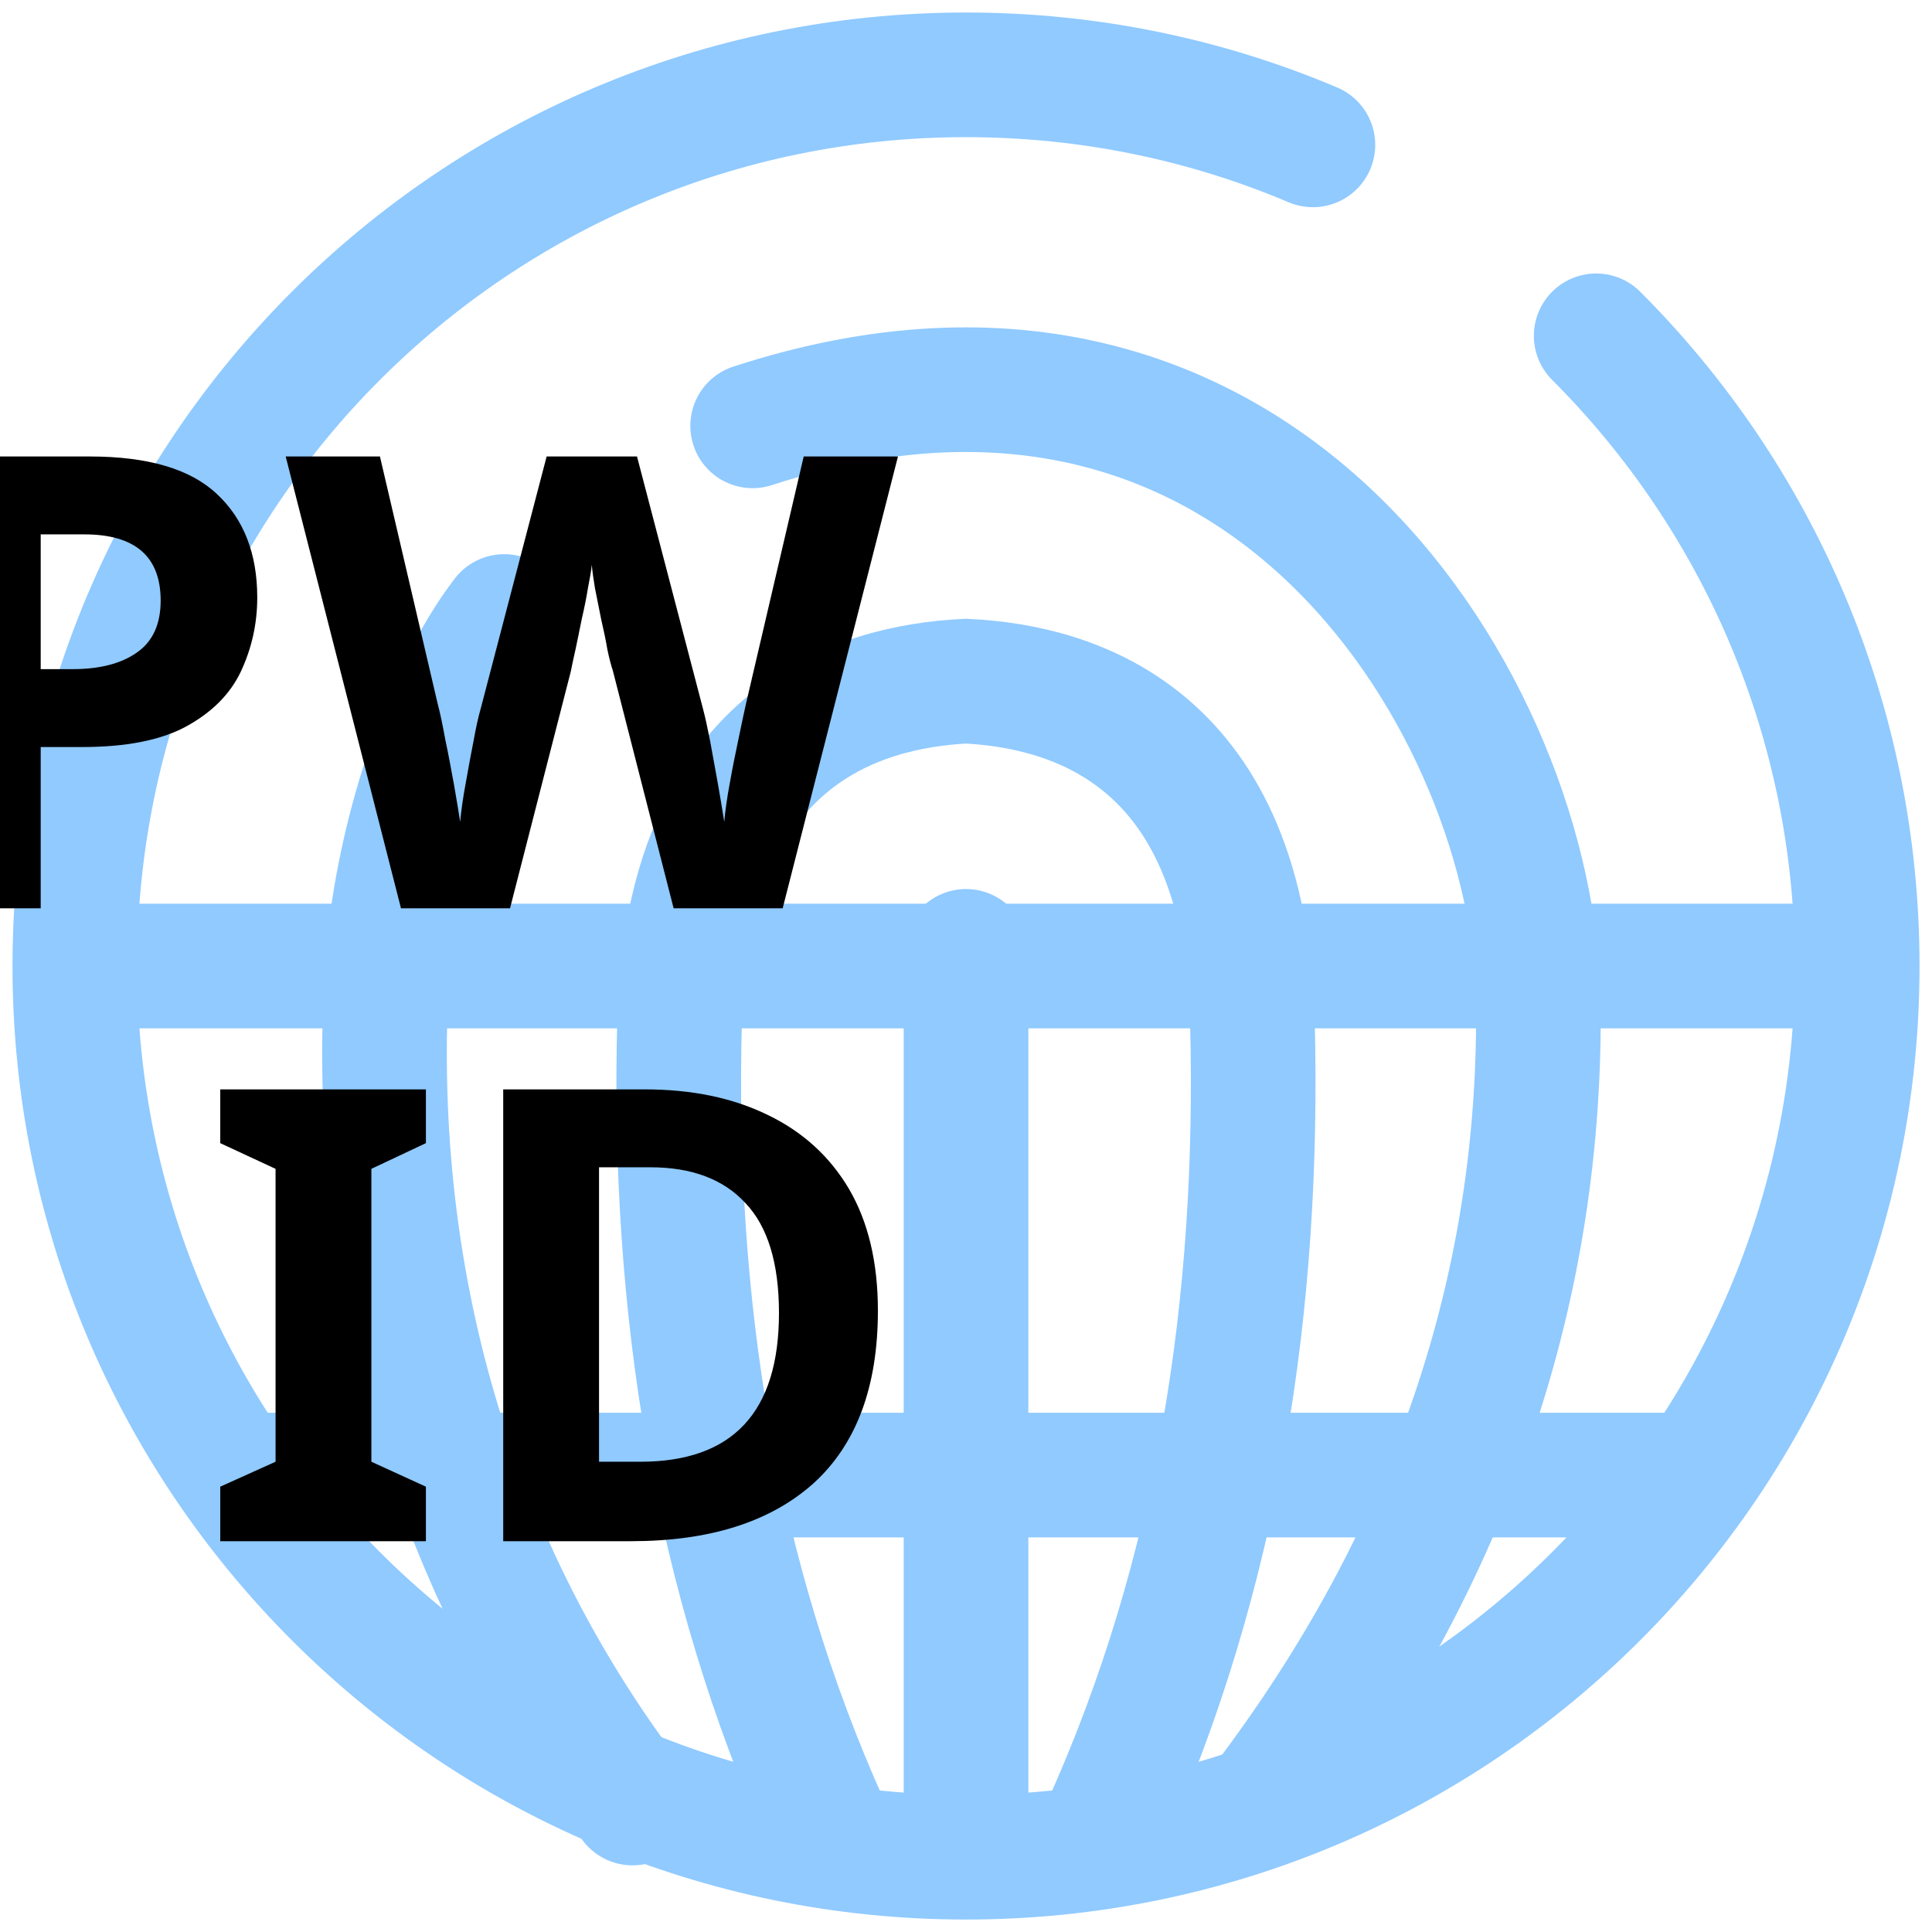
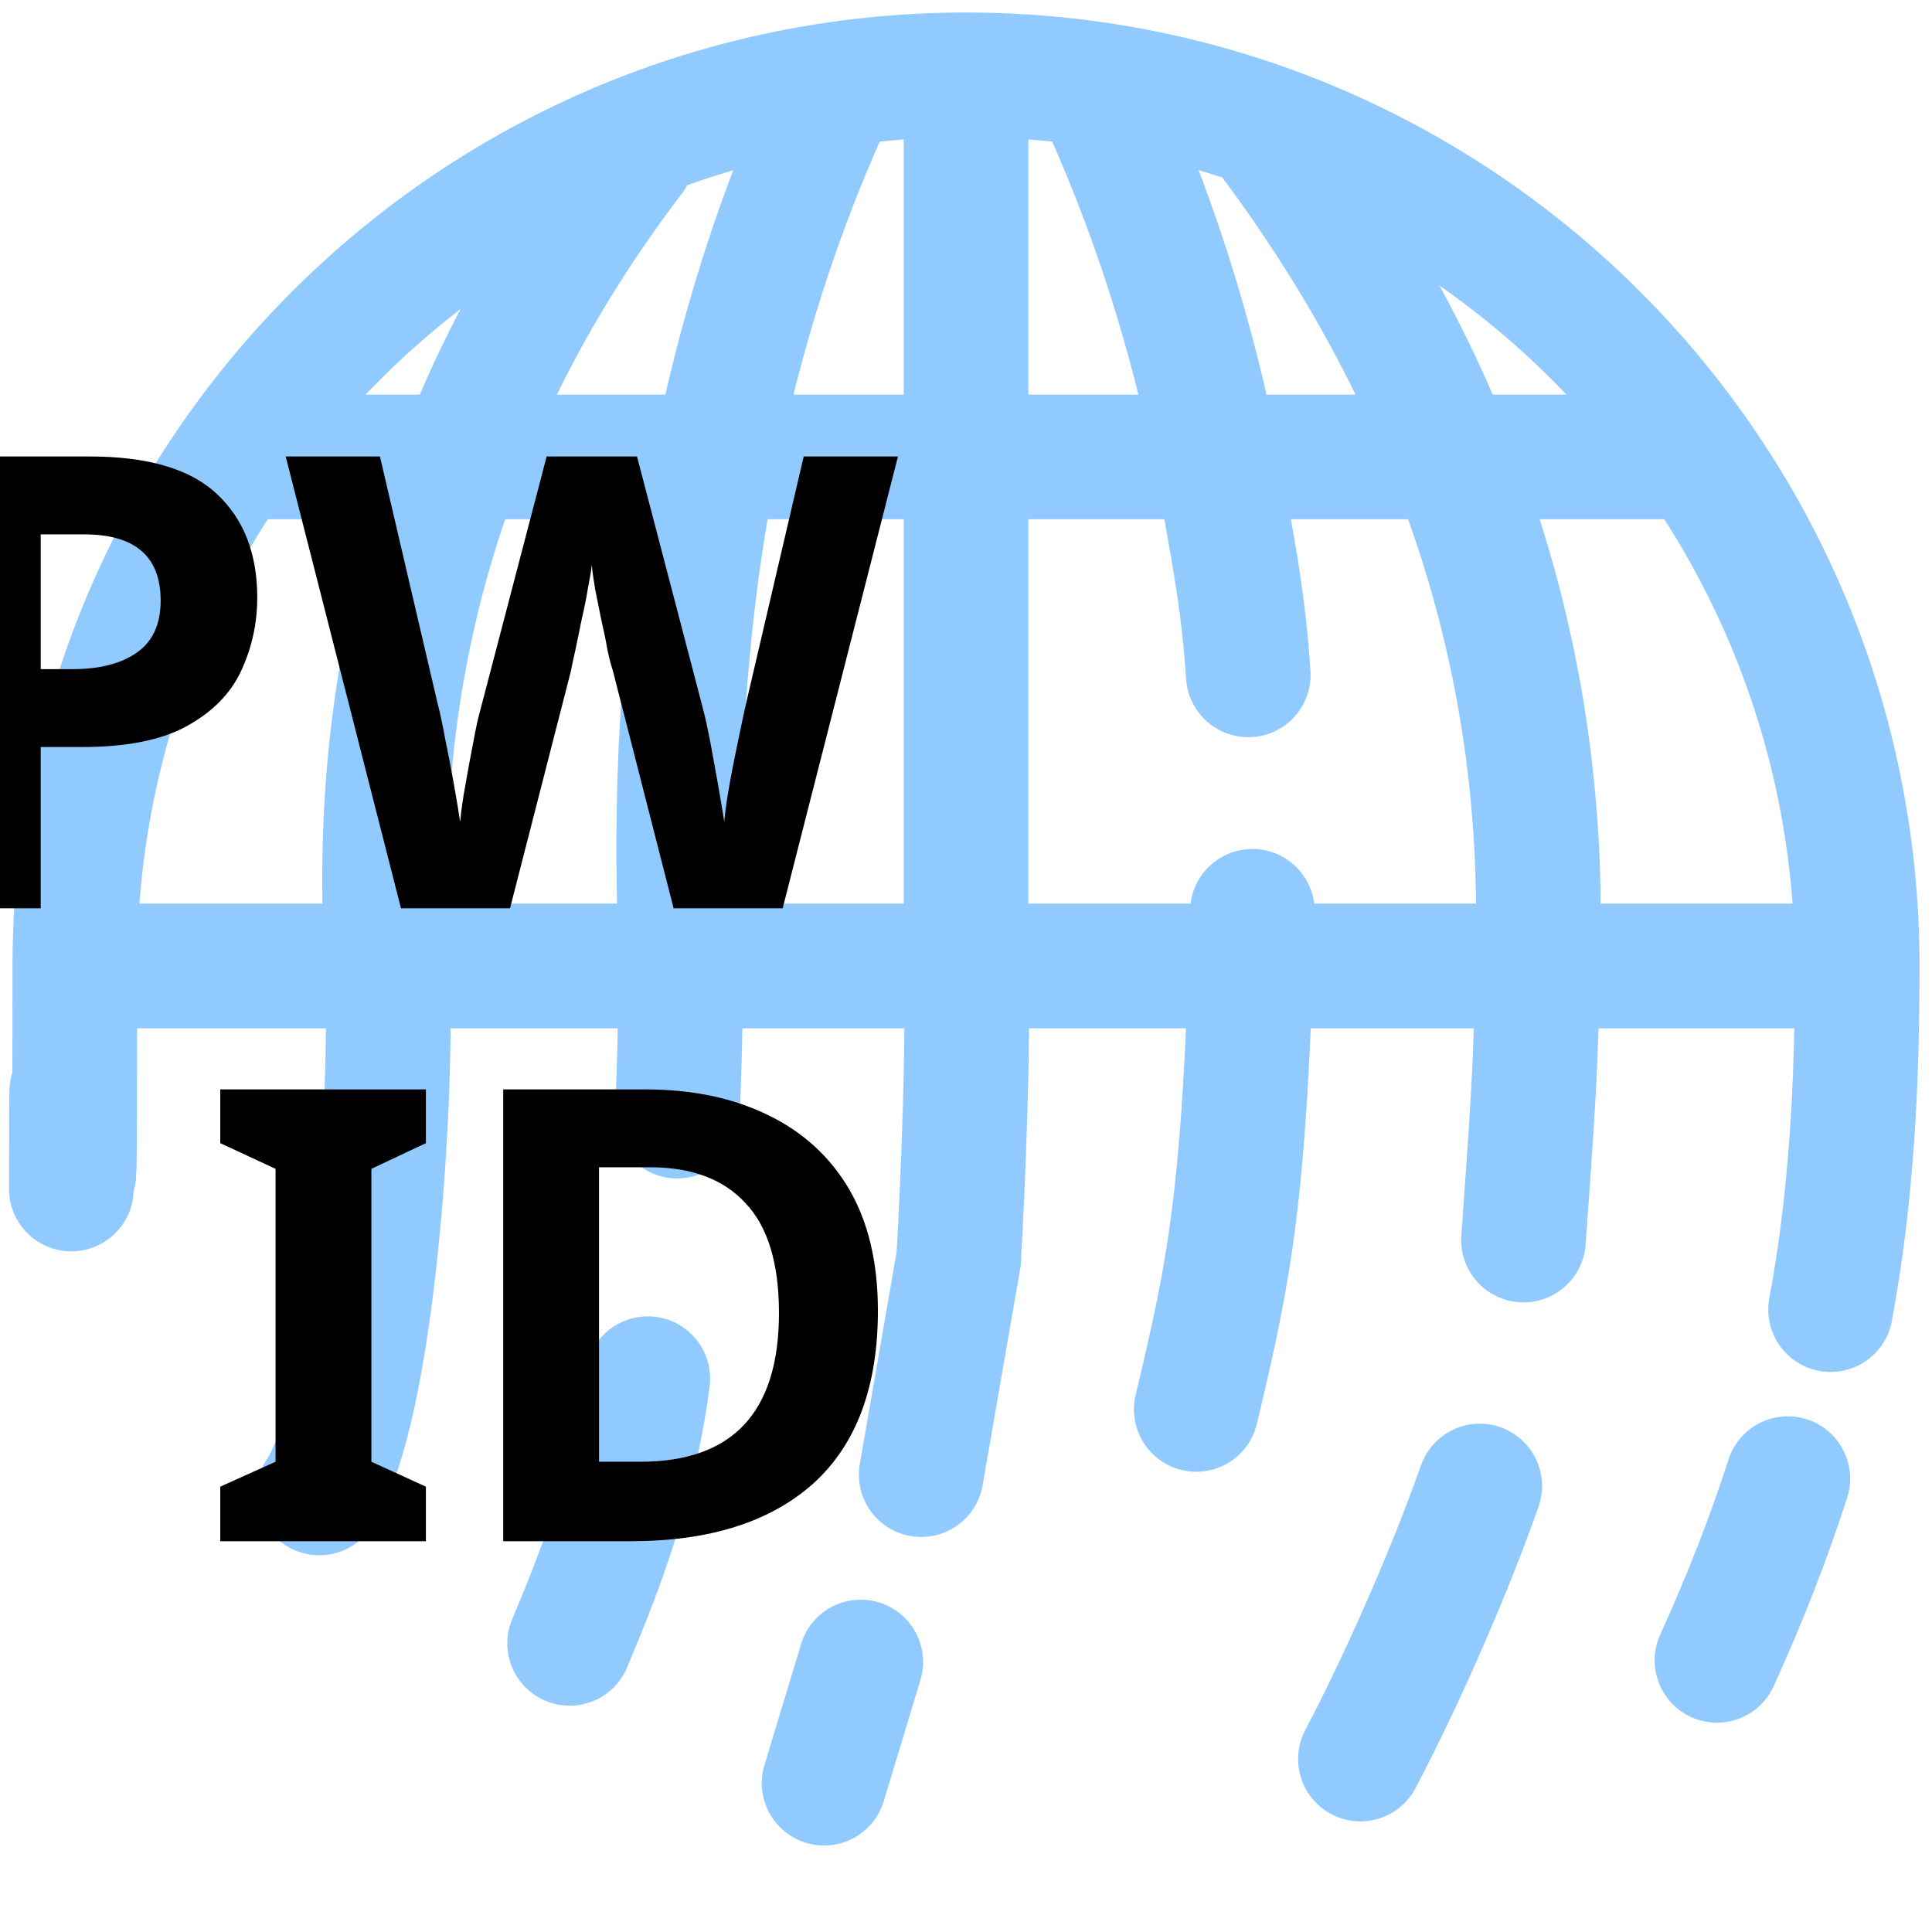
<svg xmlns="http://www.w3.org/2000/svg" width="38.753mm" height="38.753mm" viewBox="0 0 38.753 38.753" version="1.1" id="svg1">
-   <defs id="defs1" />
-   <g id="layer1" transform="translate(-73.37515,-82.23707)">
+   <defs id="defs1">
+     </defs>
+   <g id="g12" transform="matrix(1,0,0,-1,-73.37515,120.99)" style="display:inline">
+     <path id="path2" style="fill:none;stroke:#90caff;stroke-width:2.5;stroke-linecap:round;stroke-dasharray:none" d="m 107.815,87.686 c 0.582,1.282 1.048,2.485 1.421,3.645 m 0.858,3.39 c 0.412,2.224 0.534,4.424 0.534,6.892 0,9.873 -8.004,17.876 -17.876,17.876 -9.873,0 -17.876,-8.004 -17.876,-17.876 -2e-6,-9.873 -0.07,1.817 -0.07,-4.473" />
+     <path style="fill:none;stroke:#90caff;stroke-width:2.5;stroke-dasharray:none;stroke-opacity:1" d="M 74.875,101.614 H 110.628" id="path7" />
+     <path style="fill:none;stroke:#90caff;stroke-width:2.5;stroke-dasharray:none;stroke-opacity:1" d="M 78.325,111.825 H 107.178" id="path8" />
+     <path style="fill:none;stroke:#90caff;stroke-width:2.5;stroke-linecap:round;stroke-dasharray:none;stroke-opacity:1" d="m 100.663,85.706 c 0.96,1.825 1.885,4.024 2.394,5.477 m 0.877,4.933 c 0.175,2.522 0.258,3.329 0.297,6.171 0.077,5.684 -1.692,11.108 -5.536,16.155" id="path9" />
+     <path style="fill:none;stroke:#90caff;stroke-width:2.5;stroke-linecap:round;stroke-dasharray:none;stroke-opacity:1" d="m 79.779,91.044 c 1.082,1.62 1.507,8.094 1.355,10.749 -0.326,5.675 1.086,11.033 4.93,16.08" id="path10" />
+     <path style="fill:none;stroke:#90caff;stroke-width:2.5;stroke-linecap:round;stroke-dasharray:none;stroke-opacity:1" d="m 89.905,85.222 0.736,2.431 m 1.212,3.758 0.752,4.331 c 0,0 0.218,3.734 0.147,5.858 v 16.634" id="path11" />
+     <path id="path12" style="fill:none;stroke:#90caff;stroke-width:2.5;stroke-linecap:round;stroke-dasharray:none;stroke-opacity:1" d="m 89.971,118.867 c -2.272,-5.047 -3.113,-10.471 -2.965,-16.155 0.037,-1.421 0.017,-2.801 -0.048,-4.11 M 86.369,93.336 C 86.074,91.069 85.297,89.216 84.801,88.027 m 12.569,4.692 c 0.676,2.832 0.979,4.308 1.126,9.992 m -0.082,4.742 c -0.094,1.387 -0.256,2.226 -0.494,3.575 -0.476,2.697 -1.254,5.315 -2.39,7.839" />
+   </g>
+   <g id="layer1" transform="translate(-73.37515,-82.23707)" style="display:none">
    <path id="path1" style="fill:none;stroke:#90caff;stroke-width:2.5;stroke-linecap:round;stroke-dasharray:none" d="m 105.392,88.973 c 3.235,3.235 5.236,7.704 5.236,12.641 0,9.873 -8.004,17.876 -17.876,17.876 -9.873,0 -17.876,-8.004 -17.876,-17.876 -2e-6,-9.873 8.004,-17.876 17.876,-17.876 2.468,0 4.82,0.5 6.958,1.405" />
    <path style="fill:none;stroke:#90caff;stroke-width:2.5;stroke-dasharray:none;stroke-opacity:1" d="M 74.875,101.614 H 110.628" id="path5" />
    <path style="fill:none;stroke:#90caff;stroke-width:2.5;stroke-dasharray:none;stroke-opacity:1" d="M 78.325,111.825 H 107.178" id="path4" />
-     <path style="fill:none;stroke:#90caff;stroke-width:2.5;stroke-dasharray:none;stroke-opacity:1;stroke-linecap:round" d="m 88.472,90.779 c 10.352,-3.378 15.682,5.823 15.759,11.507 0.077,5.684 -1.692,11.108 -5.536,16.155" id="path6" />
+     <path style="fill:none;stroke:#90caff;stroke-width:2.5;stroke-linecap:round;stroke-dasharray:none;stroke-opacity:1" d="m 88.472,90.779 c 10.352,-3.378 15.682,5.823 15.759,11.507 0.077,5.684 -1.692,11.108 -5.536,16.155" id="path6" />
    <path style="fill:none;stroke:#90caff;stroke-width:2.5;stroke-linecap:round;stroke-dasharray:none;stroke-opacity:1" d="m 83.489,94.603 c -1.19,1.544 -2.203,4.535 -2.356,7.19 -0.326,5.675 1.086,11.562 4.93,16.61" id="path6-6" />
    <path style="fill:none;stroke:#90caff;stroke-width:2.5;stroke-linecap:round;stroke-dasharray:none;stroke-opacity:1" d="m 92.752,101.32 v 16.915" id="path3" />
    <path id="path6-0-7" style="fill:none;stroke:#90caff;stroke-width:2.5;stroke-dasharray:none;stroke-opacity:1" d="m 89.971,118.867 c -2.272,-5.047 -3.113,-10.471 -2.965,-16.155 0.148,-5.684 3.555,-6.706 5.745,-6.812 2.19,0.106 5.598,1.128 5.745,6.812 0.148,5.684 -0.693,11.108 -2.965,16.155" />
  </g>
  <g id="layer2" style="display:inline">
    <text xml:space="preserve" style="font-style:normal;font-variant:normal;font-weight:bold;font-stretch:normal;font-size:12.7px;line-height:1;font-family:'Linux Biolinum';-inkscape-font-specification:'Linux Biolinum Bold';text-align:center;text-decoration-color:#000000;writing-mode:lr-tb;direction:ltr;text-anchor:middle;fill:#000000;fill-opacity:1;stroke:none;stroke-width:3;stroke-dasharray:none;stroke-opacity:1" x="19.437" y="18.217" id="text7">
      <tspan id="tspan7" style="font-style:normal;font-variant:normal;font-weight:bold;font-stretch:normal;font-family:'Linux Biolinum';-inkscape-font-specification:'Linux Biolinum Bold';fill:#000000;fill-opacity:1;stroke:none;stroke-width:3" x="19.437" y="18.217">PW</tspan>
      <tspan style="font-style:normal;font-variant:normal;font-weight:bold;font-stretch:normal;font-family:'Linux Biolinum';-inkscape-font-specification:'Linux Biolinum Bold';fill:#000000;fill-opacity:1;stroke:none;stroke-width:3" x="19.437" y="30.917" id="tspan8">ID</tspan>
    </text>
  </g>
</svg>
